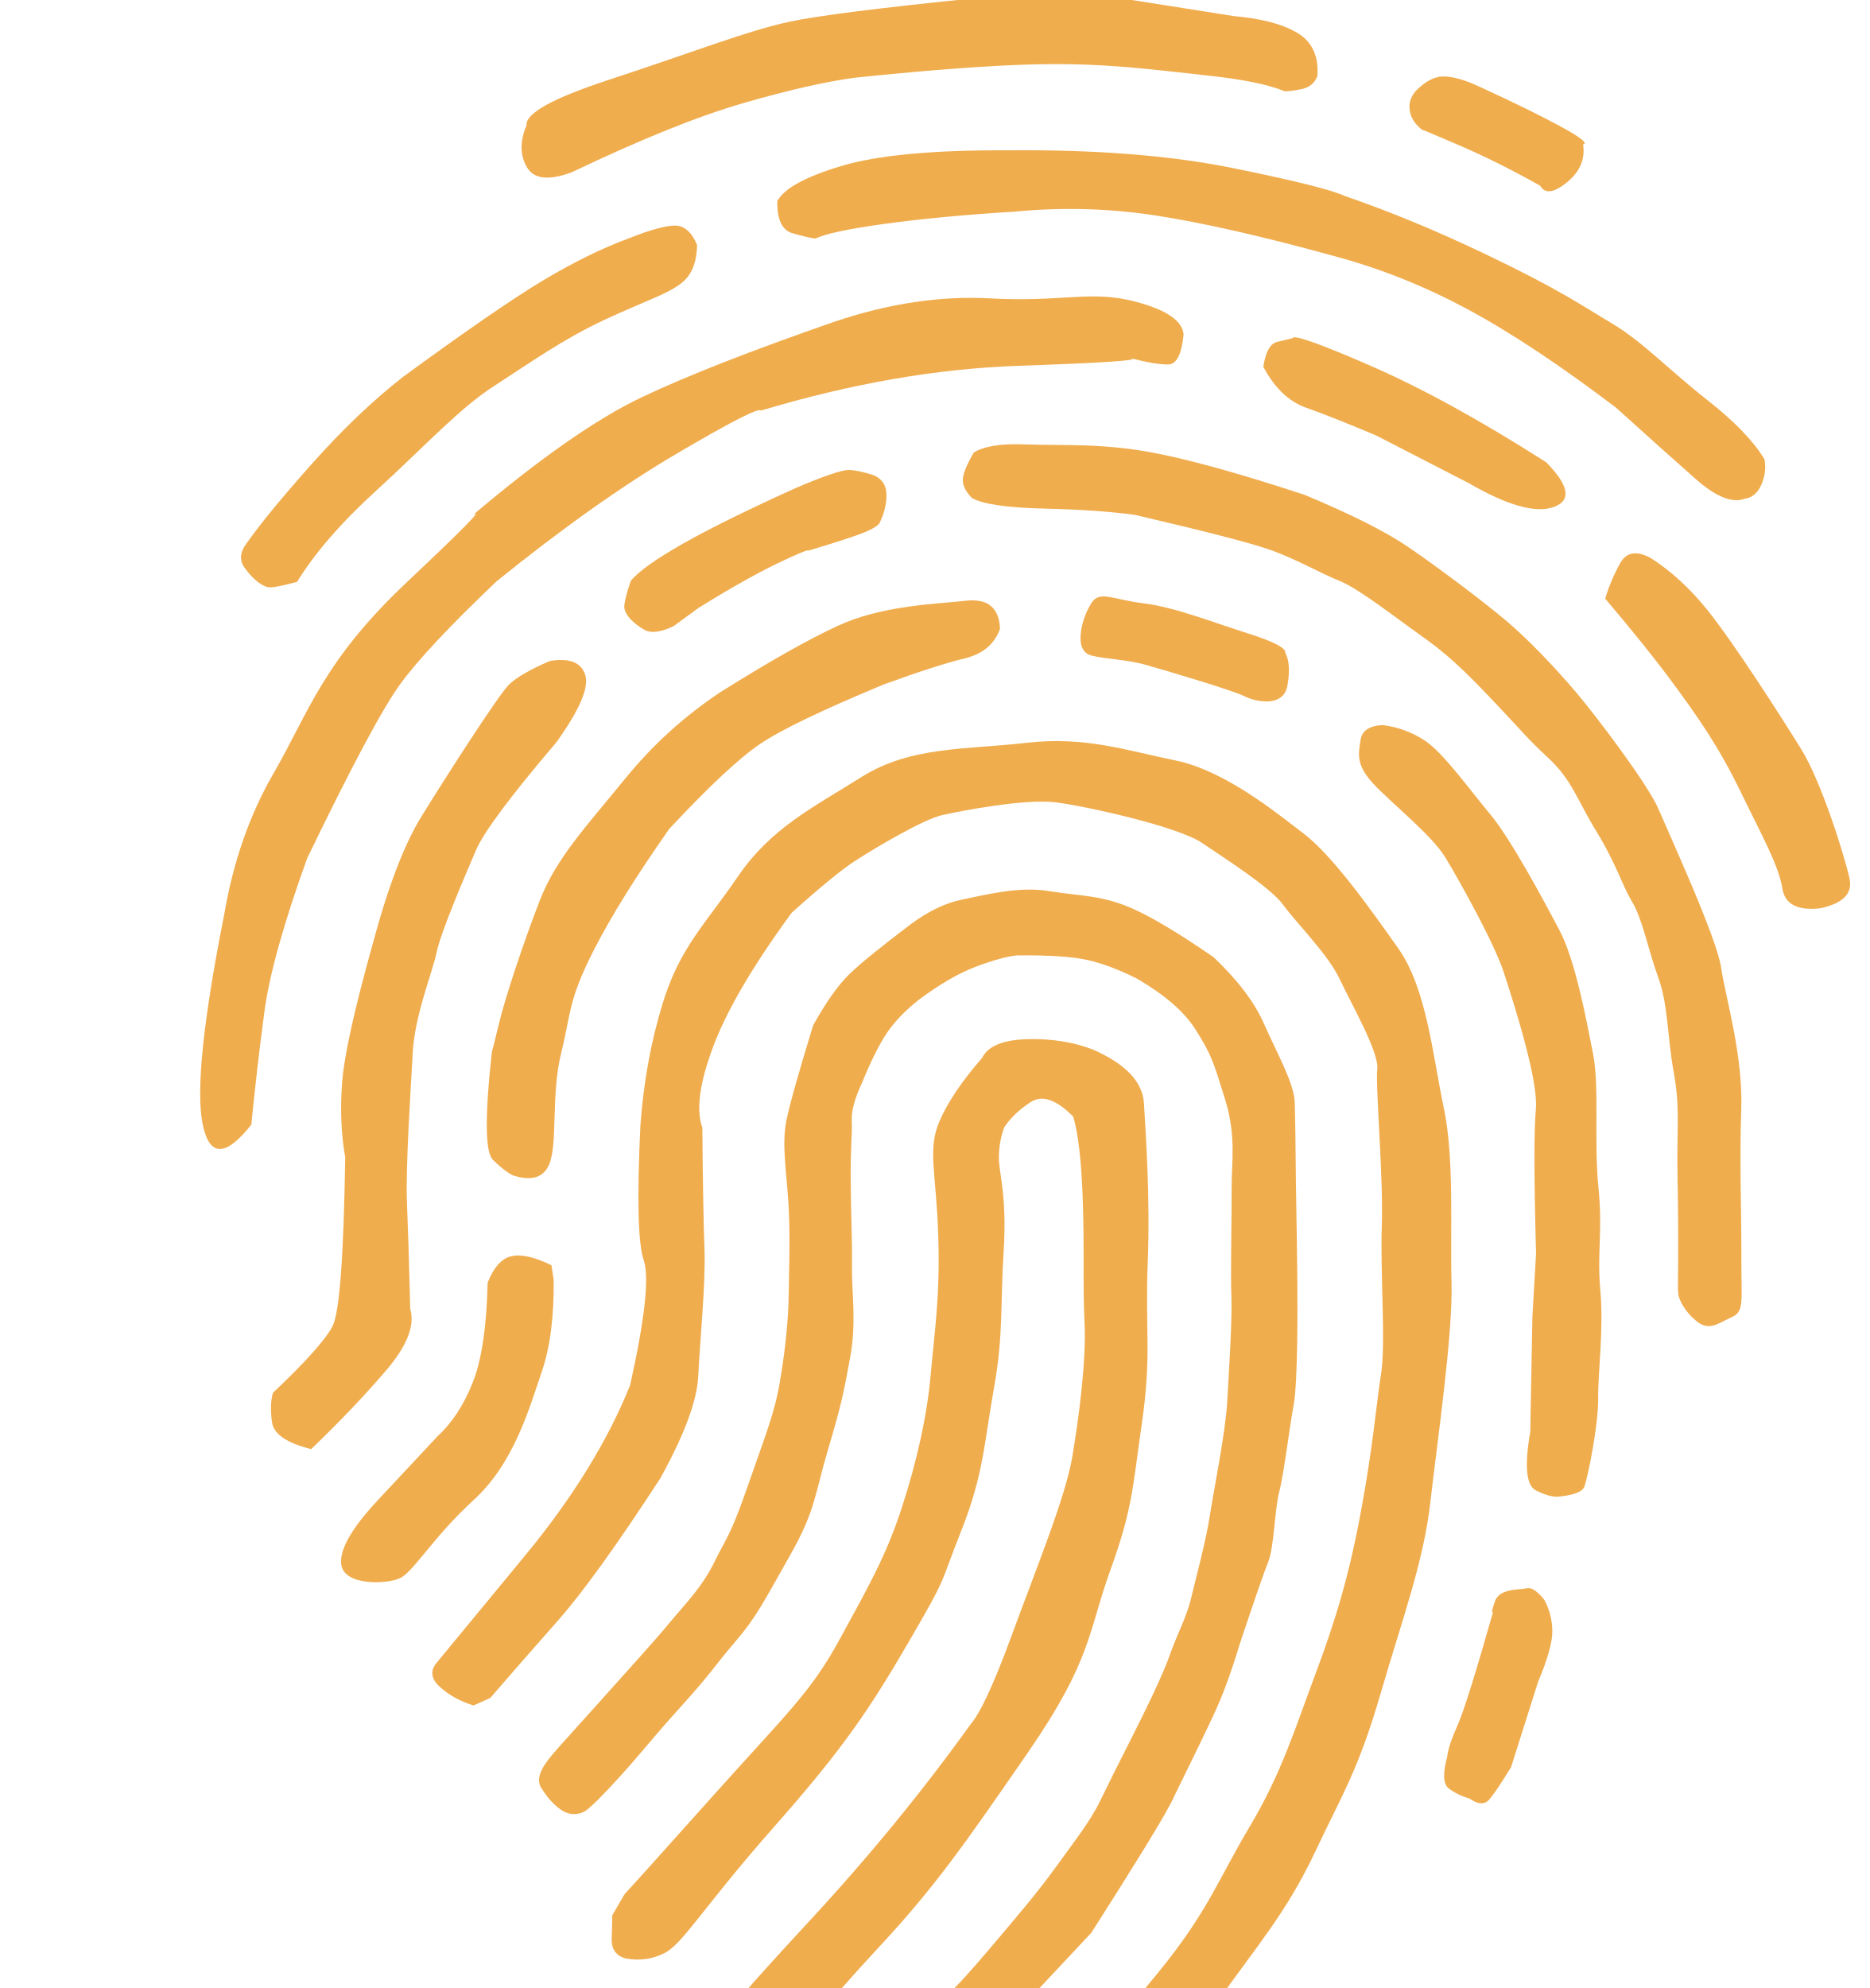
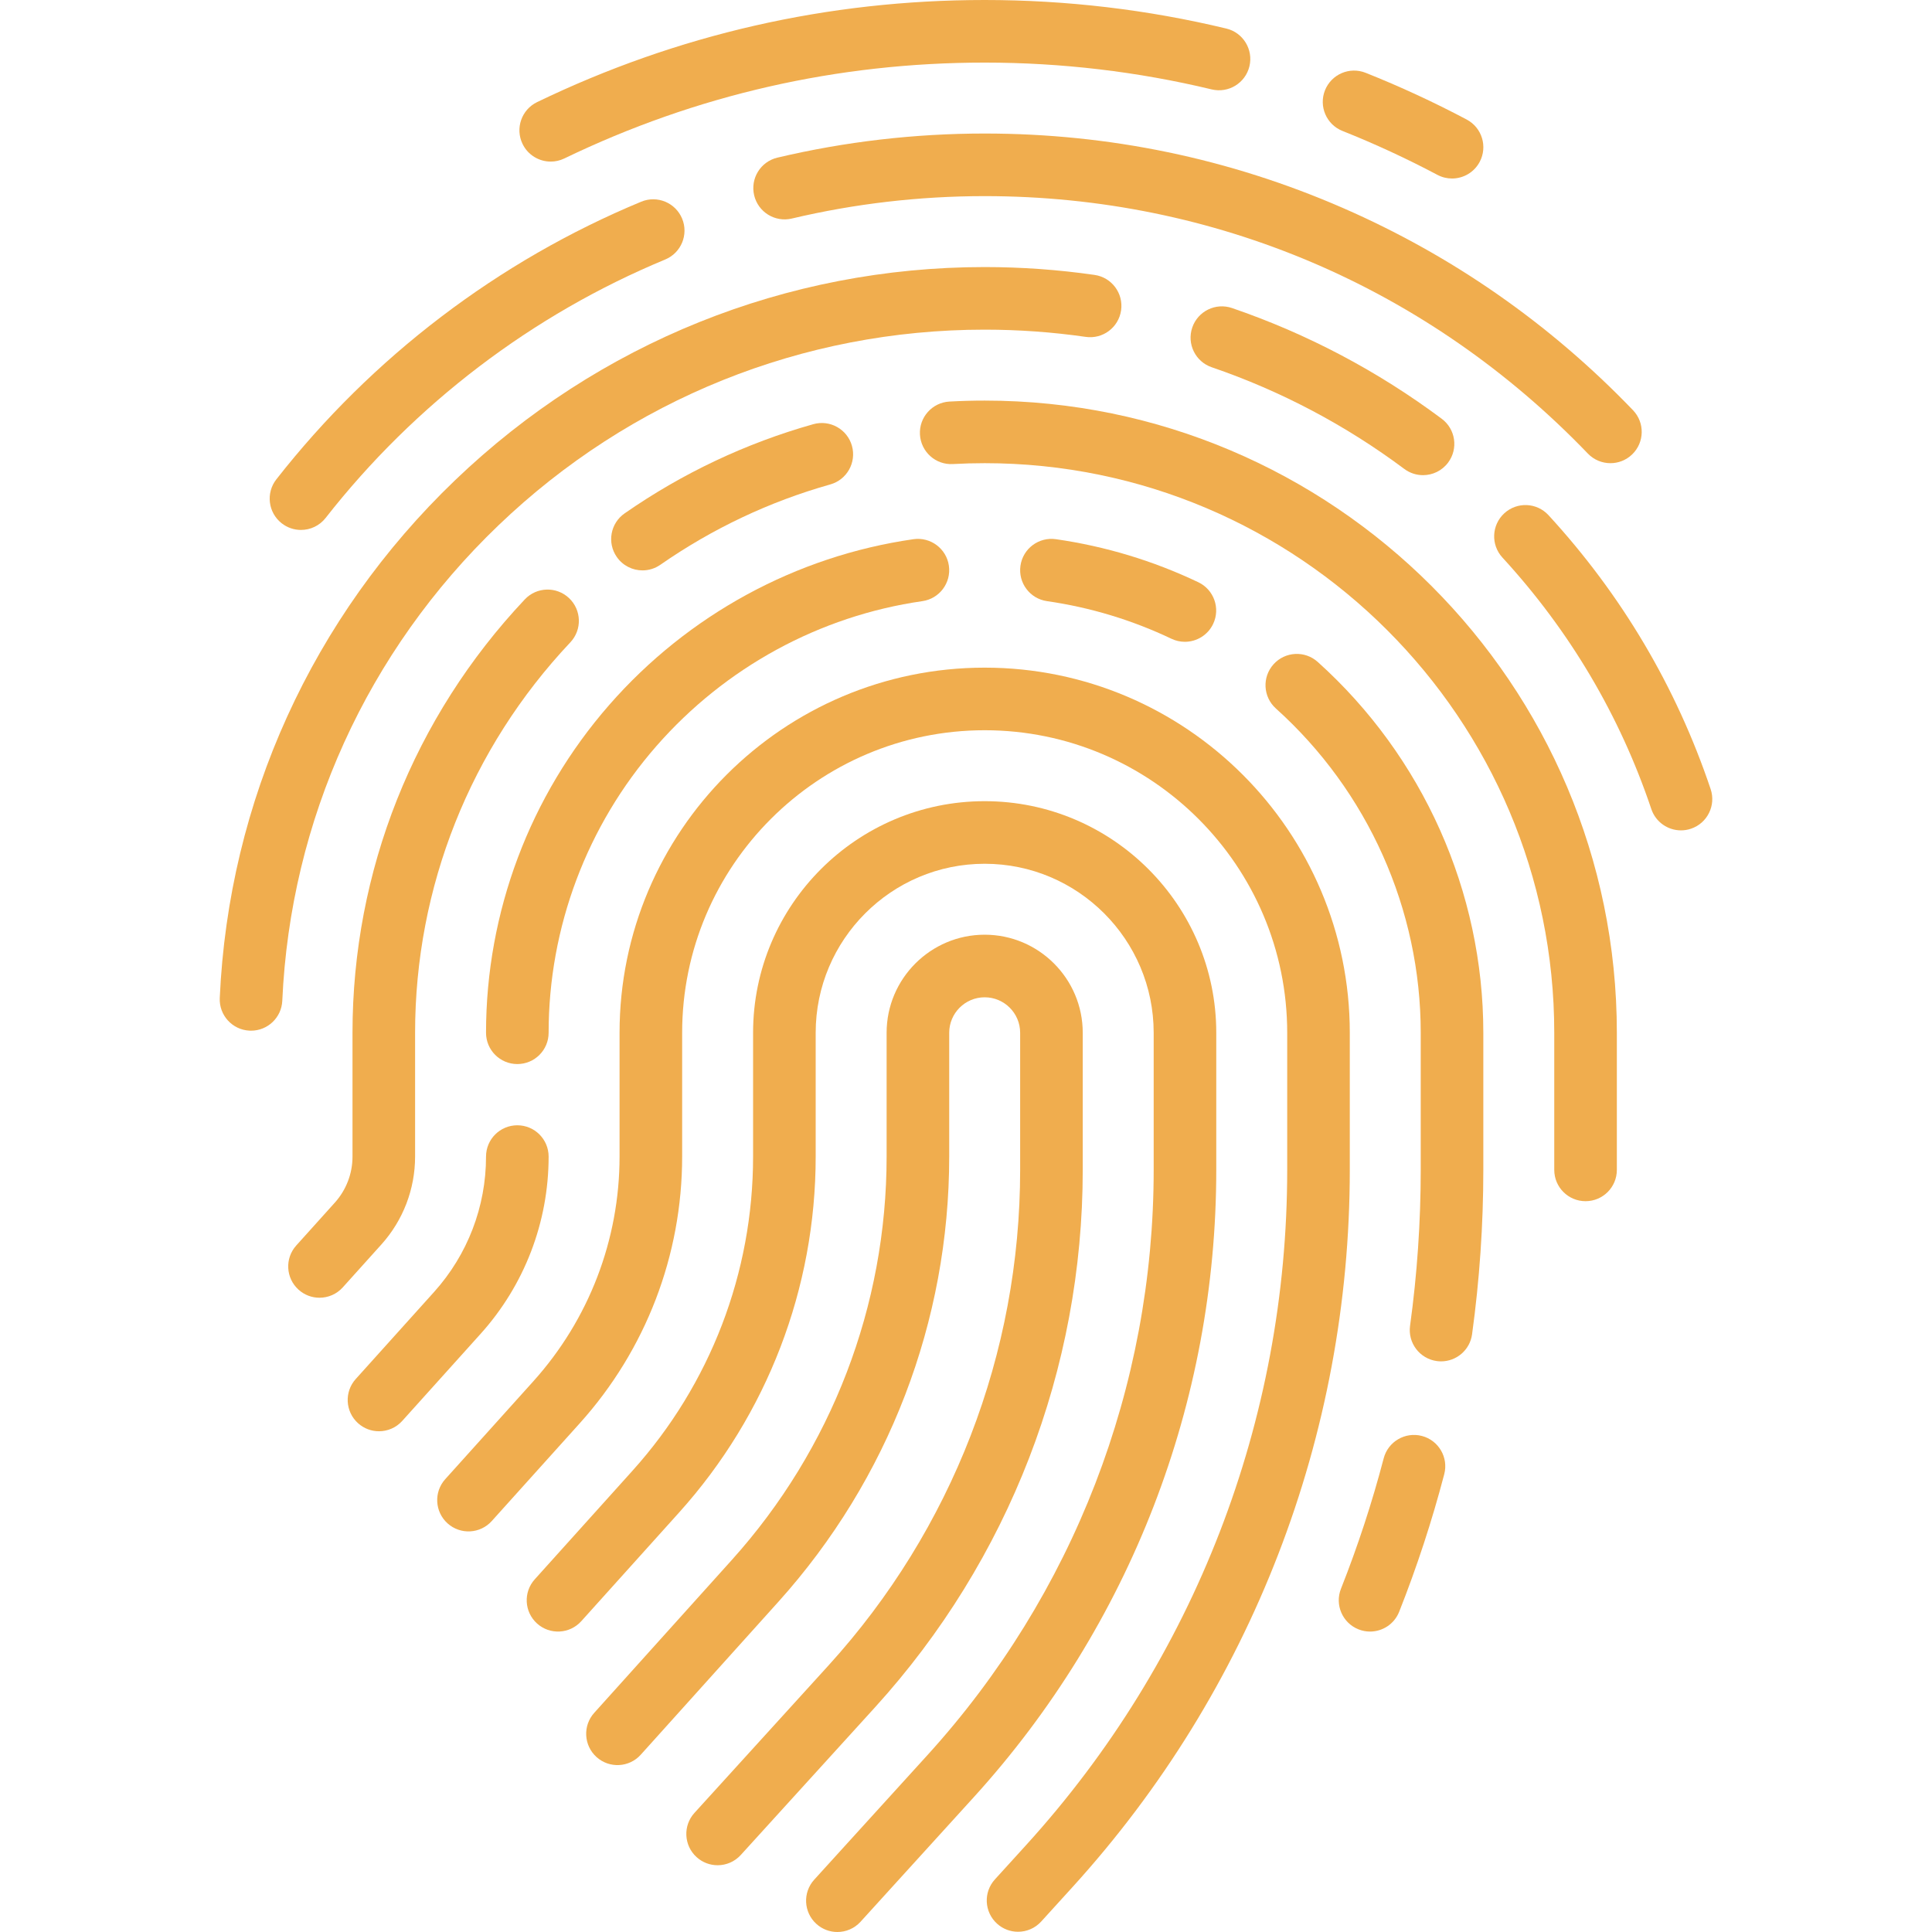
- <svg xmlns="http://www.w3.org/2000/svg" style="isolation:isolate" viewBox="0 0 174 185" width="174pt" height="185pt">
-   <defs>
-     <clipPath id="_clipPath_D11MtjeI4LleH2XydJn3eNoVgjn7s8W1">
-       <rect width="174" height="185" />
-     </clipPath>
-   </defs>
-   <g clip-path="url(#_clipPath_D11MtjeI4LleH2XydJn3eNoVgjn7s8W1)">
+ <svg xmlns="http://www.w3.org/2000/svg" version="1.1" id="Capa_1" x="0px" y="0px" viewBox="0 0 463 463" style="enable-background:new 0 0 463 463;" xml:space="preserve" width="512px" height="512px">
+   <g>
    <g>
-       <path d=" M 100.612 58.772 Q 100.355 60.696 101.62 61.015 C 102.886 61.333 104.863 61.371 106.57 61.85 C 108.276 62.329 114.772 64.248 115.821 64.788 C 116.869 65.328 119.454 65.855 119.821 63.82 Q 120.187 61.785 119.629 60.746 Q 119.733 60.086 116.209 58.964 C 112.684 57.842 109.323 56.499 106.41 56.14 C 103.496 55.782 102.335 54.913 101.577 56.128 Q 100.819 57.343 100.612 58.772 Z " fill="rgb(240,173,78)" />
-       <path d=" M 156.172 120.003 Q 156.234 114.511 156.136 109.68 C 156.039 104.849 156.41 103.308 155.774 99.744 C 155.139 96.181 155.28 93.544 154.324 90.916 C 153.367 88.289 152.904 85.602 151.901 83.909 C 150.897 82.216 150.442 80.408 148.604 77.404 C 146.765 74.4 146.31 72.592 144.151 70.579 C 141.991 68.566 142.045 68.456 139.052 65.298 C 136.059 62.139 134.565 60.779 132.189 59.098 C 129.813 57.417 126.44 54.756 124.677 54.058 C 122.913 53.359 120.65 52.006 118.006 51.096 Q 115.362 50.186 105.623 47.911 Q 102.215 47.446 97.107 47.327 Q 91.999 47.207 90.454 46.342 Q 89.567 45.416 89.615 44.592 Q 89.663 43.768 90.636 42.112 Q 92.056 41.221 95.407 41.356 C 98.758 41.492 102.709 41.182 107.879 42.235 Q 113.05 43.288 121.476 46.069 Q 128.035 48.811 131.184 50.98 C 134.333 53.149 138.258 56.134 140.249 57.819 C 142.241 59.504 144.735 62.118 146.677 64.407 C 148.619 66.696 153.397 73.024 154.351 75.266 C 155.304 77.509 159.782 87.244 160.191 90.041 C 160.6 92.838 162.24 98.15 162.065 103.258 C 161.89 108.366 162.09 112.318 162.074 116.766 C 162.058 121.214 162.395 122.035 161.137 122.595 C 159.879 123.155 159.062 123.931 157.845 122.898 Q 156.628 121.866 156.232 120.606 L 156.172 120.003 Z " fill="rgb(240,173,78)" />
-       <path d=" M 105.349 33.362 Q 106.23 33.647 94.812 34.04 Q 83.394 34.434 70.834 38.205 Q 70.537 37.768 62.962 42.228 Q 55.387 46.687 46.227 54.09 Q 39.693 60.297 37.233 63.687 Q 34.774 67.076 28.59 79.87 Q 25.302 88.978 24.615 94.109 Q 23.928 99.24 23.39 104.662 Q 19.77 109.234 18.85 104.556 Q 17.93 99.878 20.875 85.063 Q 22.128 77.73 25.446 71.99 C 28.763 66.251 30.039 61.554 37.882 54.163 Q 45.724 46.772 43.977 47.959 Q 53.424 39.969 59.695 36.985 Q 65.965 34.001 77.643 29.945 Q 85.235 27.389 92.121 27.767 C 99.006 28.146 101.485 26.953 105.741 28.087 Q 109.998 29.221 110.161 31.123 Q 109.893 33.907 108.721 33.918 Q 107.55 33.928 105.349 33.362 Z " fill="rgb(240,173,78)" />
-       <path d=" M 142.627 122.502 L 142.428 133.242 Q 141.592 138.032 142.965 138.704 Q 144.337 139.375 145.117 139.27 Q 147.165 139.057 147.452 138.371 C 147.739 137.685 148.769 132.698 148.747 130.16 C 148.724 127.622 149.276 123.81 148.951 120.103 C 148.625 116.396 149.196 114.732 148.768 110.44 C 148.34 106.149 148.882 101.166 148.268 98.047 C 147.655 94.929 146.63 89.373 145.141 86.556 C 143.652 83.738 140.575 78.005 138.701 75.776 C 136.826 73.548 134.355 70.055 132.588 68.899 Q 130.821 67.743 128.671 67.47 Q 126.817 67.583 126.633 68.854 C 126.449 70.125 126.164 71.104 127.742 72.847 C 129.319 74.59 133.251 77.679 134.539 79.816 C 135.827 81.952 139.099 87.78 140.003 90.603 C 140.906 93.426 143.214 100.532 142.945 103.268 Q 142.677 106.004 142.966 116.641 L 142.627 122.502 Z " fill="rgb(240,173,78)" />
-       <path d=" M 138.974 149.971 Q 136.525 158.614 135.663 160.543 Q 134.801 162.473 134.7 163.462 Q 134.062 165.829 134.836 166.426 Q 135.61 167.023 136.822 167.397 Q 137.982 168.21 138.634 167.436 Q 139.286 166.661 140.639 164.453 L 143.15 156.524 Q 144.495 153.327 144.481 151.789 Q 144.468 150.252 143.742 148.886 Q 142.743 147.632 142.085 147.802 C 141.428 147.973 139.559 147.769 139.131 149.036 Q 138.703 150.303 138.974 149.971 Z " fill="rgb(240,173,78)" />
-       <path d=" M 149.401 55.707 Q 153.285 60.285 155.619 63.449 C 157.953 66.614 159.955 69.451 161.969 73.607 C 163.982 77.762 165.543 80.494 165.892 82.688 Q 166.241 84.881 169.423 84.524 Q 172.602 83.837 172.144 81.754 C 171.686 79.671 169.539 72.772 167.645 69.713 C 165.751 66.655 161.408 59.884 158.965 56.831 Q 156.522 53.777 153.651 51.935 Q 151.665 50.855 150.8 52.4 Q 149.935 53.945 149.401 55.707 Z " fill="rgb(240,173,78)" />
-       <path d=" M 120.304 31.473 Q 120.409 30.923 127.575 34.044 Q 134.741 37.166 143.908 43.016 Q 147.122 46.282 144.604 47.183 Q 142.086 48.084 136.677 44.947 L 128.072 40.52 Q 123.993 38.798 121.569 37.941 Q 119.146 37.084 117.582 34.132 Q 117.893 32.043 118.88 31.815 Q 119.866 31.586 120.304 31.473 Z " fill="rgb(240,173,78)" />
-       <path d=" M 25.404 129.611 Q 29.978 125.287 30.95 123.412 Q 31.922 121.536 32.13 107.697 Q 31.552 104.407 31.848 100.671 Q 32.145 96.934 34.7 87.797 Q 36.827 79.871 39.209 76.006 C 41.591 72.141 46.358 64.741 47.337 63.744 Q 48.317 62.747 51.161 61.514 Q 53.903 61.051 54.467 62.803 Q 55.032 64.555 51.777 69.086 Q 45.364 76.611 44.288 79.146 C 43.212 81.681 41.06 86.642 40.638 88.623 C 40.216 90.603 38.602 94.461 38.414 97.977 C 38.225 101.493 37.739 108.636 37.878 111.929 Q 38.017 115.223 38.184 121.811 Q 38.864 124.111 35.929 127.541 Q 32.994 130.972 28.964 134.851 Q 25.552 134.002 25.318 132.357 Q 25.084 130.712 25.404 129.611 Z " fill="rgb(240,173,78)" />
-       <path d=" M 51.534 119.106 Q 51.58 124.28 50.438 127.609 C 49.296 130.938 47.877 136.124 44.1 139.574 C 40.324 143.024 38.497 146.262 37.234 146.858 C 35.97 147.455 31.968 147.588 31.755 145.54 Q 31.542 143.492 35.12 139.653 L 40.729 133.649 Q 42.763 131.776 44.004 128.642 Q 45.246 125.507 45.387 119.356 Q 46.246 117.2 47.61 116.896 Q 48.974 116.591 51.327 117.741 L 51.534 119.106 Z " fill="rgb(240,173,78)" />
-       <path d=" M 45.783 97.876 Q 44.789 106.866 45.872 107.93 Q 46.955 108.994 47.739 109.378 Q 50.382 110.233 51.146 108.274 C 51.91 106.315 51.285 101.83 52.227 98.014 C 53.17 94.199 52.868 93.128 55.267 88.421 Q 57.666 83.714 62.293 77.133 Q 67.806 71.227 70.717 69.249 Q 73.628 67.271 82.285 63.68 Q 87.247 61.88 89.78 61.271 Q 92.313 60.663 93.075 58.509 Q 92.951 55.582 89.928 55.901 C 86.905 56.221 82.025 56.361 77.942 58.252 Q 73.858 60.143 67.062 64.4 Q 62.016 67.764 58.249 72.385 C 54.483 77.006 51.775 79.861 50.247 83.779 C 48.72 87.698 47.008 92.886 46.443 95.234 Q 45.878 97.582 45.783 97.876 Z " fill="rgb(240,173,78)" />
-       <path d=" M 45.629 158.011 Q 48.432 154.765 51.911 150.829 Q 55.391 146.894 61.459 137.567 Q 64.822 131.484 64.987 128.066 C 65.152 124.648 65.692 119.47 65.566 116.152 Q 65.439 112.834 65.369 104.927 Q 64.469 102.495 66.377 97.402 Q 68.284 92.309 73.686 84.94 Q 77.754 81.292 79.598 80.104 C 81.443 78.916 85.91 76.241 87.761 75.835 C 89.612 75.428 95.459 74.302 98.293 74.668 C 101.128 75.034 109.637 76.911 111.896 78.453 C 114.155 79.995 118.278 82.594 119.463 84.244 C 120.649 85.893 123.604 88.795 124.698 91.128 C 125.792 93.462 128.37 97.929 128.188 99.493 C 128.007 101.056 128.764 109.445 128.609 114.035 C 128.454 118.624 128.998 124.965 128.536 127.897 C 128.074 130.83 127.813 134.444 126.695 140.506 C 125.577 146.569 124.344 150.679 122.436 155.772 C 120.529 160.865 119.296 164.976 116.314 169.981 C 113.332 174.986 112.478 177.825 107.746 183.626 Q 103.013 189.427 98.76 194.15 L 97.41 196.017 Q 97.327 197.677 98.993 198.443 C 100.659 199.21 101.74 199.981 102.512 198.998 Q 103.284 198.015 109.861 191.026 Q 110.055 190.927 113.43 186.114 C 116.804 181.301 119.704 178.054 122.387 172.368 C 125.07 166.683 126.42 164.718 128.505 157.574 C 130.589 150.429 132.497 145.336 133.131 139.766 C 133.765 134.196 135.239 124.129 135.099 119.346 C 134.959 114.564 135.388 107.825 134.37 103.05 C 133.351 98.276 132.808 92.033 130.139 88.25 C 127.47 84.466 124.011 79.615 121.357 77.589 C 118.704 75.562 113.984 71.699 109.388 70.763 C 104.791 69.827 100.972 68.494 95.511 69.128 C 90.05 69.762 84.776 69.418 80.213 72.289 C 75.65 75.16 71.762 77.049 68.678 81.567 C 65.594 86.085 63.269 88.155 61.656 93.441 Q 60.043 98.726 59.607 104.685 Q 59.112 114.939 59.914 117.275 Q 60.715 119.611 58.649 128.903 Q 55.497 136.74 48.832 144.804 Q 42.167 152.867 40.719 154.637 Q 39.655 155.818 40.935 156.978 Q 42.214 158.138 44.074 158.708 L 45.629 158.011 Z " fill="rgb(240,173,78)" />
-       <path d=" M 58.71 54.053 Q 59.76 52.762 63.476 50.643 Q 67.191 48.524 74.119 45.388 Q 78.094 43.705 79.01 43.734 Q 79.925 43.762 81.32 44.226 Q 82.496 44.728 82.508 46.046 Q 82.519 47.364 81.836 48.724 Q 81.401 49.24 79.54 49.879 Q 77.678 50.518 75.268 51.235 Q 75.23 51.052 72.35 52.432 Q 69.471 53.812 65.029 56.56 L 62.701 58.264 Q 60.915 59.122 59.995 58.617 C 59.075 58.113 58.005 57.171 58.108 56.328 Q 58.21 55.485 58.71 54.053 Z " fill="rgb(240,173,78)" />
-       <path d=" M 27.65 54.143 Q 30.14 50.113 34.934 45.733 C 39.727 41.353 42.718 38.032 45.994 35.916 C 49.27 33.801 52.38 31.577 56.208 29.786 C 60.036 27.995 62.337 27.316 63.59 26.207 Q 64.843 25.097 64.878 22.791 Q 64.148 21.04 62.885 20.996 Q 61.622 20.952 58.503 22.188 Q 54.836 23.538 50.629 26.046 Q 46.423 28.554 37.53 35.057 Q 33.331 38.334 29.09 43.094 Q 24.849 47.853 22.951 50.561 Q 22.028 51.777 22.751 52.814 C 23.474 53.851 24.469 54.666 25.128 54.66 Q 25.787 54.654 27.65 54.143 Z " fill="rgb(240,173,78)" />
-       <path d=" M 75.891 22.2 Q 77.276 21.528 82.395 20.824 Q 87.514 20.12 94.466 19.693 Q 101.196 19.048 107.794 20.088 Q 114.393 21.128 124.154 23.825 Q 130.539 25.525 136.571 28.767 Q 142.603 32.009 150.416 37.943 Q 155.066 42.149 157.869 44.613 Q 160.673 47.078 162.424 46.404 Q 163.448 46.248 163.95 45.072 Q 164.452 43.897 164.222 42.727 Q 162.663 40.178 158.976 37.282 C 155.29 34.386 152.851 31.772 150.054 30.113 C 147.257 28.453 145.268 27.006 138.357 23.699 Q 131.445 20.392 125.203 18.251 Q 123.365 17.389 114.71 15.634 Q 106.056 13.88 93.903 13.987 Q 83.36 13.934 78.321 15.442 Q 73.283 16.951 72.346 18.716 Q 72.296 21.279 73.764 21.706 Q 75.232 22.132 75.891 22.2 Z " fill="rgb(240,173,78)" />
-       <path d=" M 132.397 12.111 Q 131.882 11.823 135.704 13.473 Q 139.526 15.123 143.352 17.286 Q 144.021 18.451 145.838 16.971 Q 147.656 15.491 147.345 13.443 Q 148.076 13.291 145.133 11.706 Q 142.191 10.121 137.633 8.038 Q 135.795 7.176 134.477 7.114 Q 133.158 7.052 131.779 8.456 Q 131.054 9.267 131.21 10.291 Q 131.365 11.315 132.397 12.111 Z " fill="rgb(240,173,78)" />
-       <path d=" M 119.553 8.49 Q 117.348 7.558 112.292 7.016 C 107.235 6.475 102.91 5.854 96.615 5.983 Q 90.319 6.112 79.567 7.231 Q 75.471 7.78 69.191 9.592 Q 62.91 11.405 53.214 16.03 Q 50.003 17.229 49.036 15.554 Q 48.07 13.878 49.002 11.674 Q 48.841 9.991 56.652 7.433 C 64.464 4.875 69.571 2.853 73.517 2.013 Q 77.463 1.173 90.996 -0.191 Q 101.242 -0.647 103.441 -0.3 Q 105.641 0.046 114.879 1.503 Q 118.689 1.835 120.75 3.062 Q 122.811 4.288 122.615 7.072 Q 122.24 8.064 121.144 8.293 Q 120.047 8.522 119.553 8.49 Z " fill="rgb(240,173,78)" />
-       <path d=" M 67.321 188.033 Q 66.953 187.817 75.294 178.811 Q 83.634 169.805 90.288 160.522 Q 91.665 158.972 94.097 152.361 C 96.528 145.751 99.18 139.284 99.806 135.545 C 100.432 131.805 101.118 126.601 100.94 123.015 C 100.762 119.429 100.954 116.353 100.764 111.302 Q 100.573 106.252 99.893 103.915 Q 97.529 101.52 95.928 102.559 Q 94.326 103.598 93.459 104.924 Q 92.959 106.319 92.972 107.783 C 92.985 109.248 93.735 111.291 93.414 116.419 C 93.093 121.547 93.409 124.18 92.502 129.24 C 91.595 134.299 91.547 137.228 89.47 142.445 C 87.393 147.661 88.333 146.335 84.655 152.664 C 80.976 158.993 78.519 162.675 72.068 169.98 C 65.616 177.285 63.597 180.818 61.921 181.711 Q 60.245 182.604 58.265 182.256 Q 56.871 181.902 56.93 180.364 Q 56.99 178.826 56.985 178.24 L 58.139 176.253 Q 58.719 175.662 66.042 167.471 C 73.365 159.28 75.4 157.578 78.138 152.575 C 80.876 147.572 82.462 144.776 83.888 140.444 C 85.314 136.112 86.3 131.71 86.632 127.827 C 86.964 123.944 87.521 120.717 87.323 114.862 C 87.125 109.006 86.302 106.964 87.45 104.318 Q 88.598 101.672 91.425 98.426 Q 92.216 96.808 95.583 96.705 Q 98.95 96.602 101.742 97.676 Q 106.299 99.686 106.472 102.686 C 106.645 105.686 107.06 111.32 106.822 117.545 C 106.584 123.771 107.19 126.108 106.294 132.34 C 105.397 138.571 105.413 140.401 103.34 146.13 C 101.267 151.859 101.656 154.418 95.656 163.11 C 89.655 171.802 86.98 175.633 81.831 181.169 C 76.681 186.706 73.133 191.203 72.406 191.795 C 71.679 192.387 70.082 193.939 68.973 192.704 Q 67.864 191.469 67.723 192.129 Q 67.206 191.548 67.052 190.671 Q 66.897 189.794 67.321 188.033 Z " fill="rgb(240,173,78)" />
-       <path d=" M 80.631 198.788 Q 79.781 197.807 79.507 195.796 Q 78.995 195.911 81.096 193.366 Q 83.197 190.822 88.312 185.505 Q 89.401 184.544 92.119 181.335 C 94.836 178.126 96.575 176.098 98.275 173.74 C 99.975 171.382 101.459 169.502 102.358 167.664 C 103.257 165.825 103.725 164.869 105.236 161.891 C 106.747 158.912 108.293 155.714 108.9 153.951 C 109.507 152.189 110.444 150.497 110.867 148.699 C 111.291 146.902 112.248 143.379 112.594 141.106 C 112.94 138.834 114.063 133.296 114.221 130.476 C 114.379 127.656 114.701 122.674 114.61 120.662 C 114.519 118.649 114.652 112.937 114.632 110.595 C 114.611 108.252 115.101 105.758 114.009 102.254 C 112.916 98.749 112.765 98.164 111.243 95.762 Q 109.721 93.359 105.857 91.087 Q 103.308 89.804 101.205 89.334 Q 99.102 88.865 94.66 88.904 Q 93.197 89.063 90.814 89.963 Q 88.43 90.862 85.52 93.035 Q 83.533 94.615 82.474 96.235 Q 81.414 97.855 80.22 100.794 Q 79.214 102.95 79.274 104.268 C 79.335 105.585 79.149 106.661 79.178 109.931 C 79.206 113.201 79.322 115.25 79.296 117.837 C 79.27 120.424 79.732 123.056 79.127 126.331 C 78.521 129.607 78.335 130.633 77.055 134.94 C 75.775 139.246 75.933 140.514 73.481 144.831 C 71.03 149.148 70.407 150.471 68.426 152.783 C 66.445 155.094 66.255 155.633 63.403 158.782 C 60.551 161.931 59.973 162.814 57.604 165.422 Q 55.236 168.03 54.411 168.574 Q 53.293 169.121 52.262 168.446 Q 51.231 167.772 50.339 166.316 Q 49.943 165.636 50.471 164.606 C 50.999 163.577 52.257 162.345 55.592 158.606 C 58.927 154.867 60.667 152.997 62.261 151.08 C 63.855 149.162 65.355 147.685 66.506 145.332 C 67.657 142.979 67.95 143.025 69.616 138.227 C 71.282 133.429 72.095 131.518 72.605 128.487 C 73.115 125.457 73.384 122.721 73.412 120.28 C 73.439 117.839 73.56 115.007 73.388 112.08 C 73.216 109.153 72.753 106.522 73.174 104.37 Q 73.594 102.219 75.682 95.416 Q 77.508 92.13 79.105 90.603 Q 80.702 89.075 84.824 85.964 Q 87.249 84.186 89.49 83.727 C 91.731 83.268 94.848 82.459 97.634 82.923 C 100.42 83.386 102.42 83.271 105.213 84.467 Q 108.006 85.662 112.966 89.084 Q 116.313 92.276 117.608 95.193 C 118.902 98.11 120.439 100.781 120.504 102.587 Q 120.568 104.392 120.62 110.298 Q 120.72 116.105 120.747 119.131 C 120.774 122.157 120.782 128.698 120.41 130.702 C 120.037 132.707 119.491 137.202 119.065 138.816 C 118.64 140.431 118.575 144.043 118.049 145.317 Q 117.523 146.591 115.383 153.004 Q 114.245 156.772 113.144 159.173 Q 112.042 161.575 109.309 167.114 Q 108.831 168.241 106.473 172.069 Q 104.115 175.897 101.563 179.873 L 95.518 186.32 L 87.305 195.862 L 84.645 198.667 Q 84.068 199.697 82.602 199.466 C 81.135 199.235 81.482 199.769 80.631 198.788 Z " fill="rgb(240,173,78)" />
+       <path d="M259.476,280.364V247.5c0-12.958-10.542-23.5-23.5-23.5s-23.5,10.542-23.5,23.5v29.672   c0,35.757-13.173,70.087-37.094,96.665l-32.981,36.646c-2.771,3.079-2.521,7.821,0.558,10.593c3.078,2.771,7.82,2.521,10.592-0.558   l32.981-36.646c26.403-29.338,40.944-67.231,40.944-106.7V247.5c0-4.687,3.813-8.5,8.5-8.5s8.5,3.813,8.5,8.5v32.864   c0,44.003-16.301,86.167-45.901,118.727l-32.149,35.364c-2.786,3.064-2.56,7.809,0.505,10.595c1.437,1.307,3.242,1.95,5.042,1.95   c2.04,0,4.072-0.827,5.552-2.455l32.148-35.364C241.789,373.854,259.476,328.106,259.476,280.364z" data-original="#000000" class="active-path" data-old_color="#000000" fill="#F0AD4E" />
+       <path d="M291.476,247.5c0-30.603-24.897-55.5-55.5-55.5s-55.5,24.897-55.5,55.5v29.672c0,27.839-10.256,54.566-28.879,75.258   l-23.447,26.053c-2.771,3.079-2.521,7.821,0.558,10.593c3.079,2.771,7.82,2.519,10.592-0.558l23.447-26.053   c21.106-23.451,32.73-53.742,32.73-85.293V247.5c0-22.332,18.168-40.5,40.5-40.5c22.332,0,40.5,18.168,40.5,40.5v32.864   c0,51.979-19.256,101.789-54.223,140.252l-27.125,29.839c-2.787,3.064-2.561,7.809,0.504,10.595c1.437,1.307,3.242,1.95,5.042,1.95   c2.04,0,4.072-0.827,5.552-2.455l27.126-29.839c37.481-41.23,58.123-94.622,58.123-150.342V247.5z" data-original="#000000" class="active-path" data-old_color="#000000" fill="#F0AD4E" />
+       <path d="M323.476,247.5c0-48.248-39.252-87.5-87.5-87.5s-87.5,39.252-87.5,87.5v29.672c0,19.92-7.339,39.045-20.665,53.851   l-21.112,23.458c-2.771,3.079-2.521,7.821,0.558,10.593c3.078,2.771,7.821,2.519,10.592-0.558l21.112-23.458   c15.809-17.565,24.515-40.254,24.515-63.886V247.5c0-39.977,32.523-72.5,72.5-72.5s72.5,32.523,72.5,72.5v32.864   c0,59.958-22.212,117.412-62.545,161.777l-7.507,8.258c-2.786,3.065-2.56,7.809,0.505,10.595c1.437,1.306,3.243,1.95,5.042,1.95   c2.04,0,4.072-0.827,5.552-2.455l7.506-8.258c42.848-47.133,66.446-108.169,66.446-171.867V247.5z" data-original="#000000" class="active-path" data-old_color="#000000" fill="#F0AD4E" />
+       <path d="M116.476,247.5c0,4.143,3.358,7.5,7.5,7.5s7.5-3.357,7.5-7.5c0-25.255,9.169-49.651,25.819-68.695   c16.495-18.867,39.134-31.205,63.746-34.741c4.1-0.589,6.946-4.391,6.357-8.49c-0.589-4.1-4.394-6.942-8.49-6.357   c-28.16,4.046-54.052,18.15-72.906,39.716C126.962,190.71,116.476,218.613,116.476,247.5z" data-original="#000000" class="active-path" data-old_color="#000000" fill="#F0AD4E" />
+       <path d="M131.476,277.172c0-4.143-3.358-7.5-7.5-7.5s-7.5,3.357-7.5,7.5c0,12.002-4.421,23.523-12.449,32.443l-18.779,20.867   c-2.771,3.078-2.521,7.82,0.558,10.592c1.434,1.29,3.227,1.925,5.015,1.925c2.052,0,4.097-0.838,5.577-2.483l18.779-20.866   C125.687,307.971,131.476,292.886,131.476,277.172z" data-original="#000000" class="active-path" data-old_color="#000000" fill="#F0AD4E" />
+       <path d="M340.755,344.123c-4.009-1.044-8.105,1.351-9.155,5.357c-2.769,10.579-6.213,21.096-10.24,31.258   c-1.526,3.851,0.359,8.21,4.21,9.735c0.907,0.359,1.841,0.529,2.761,0.529c2.985,0,5.808-1.795,6.975-4.739   c4.249-10.725,7.884-21.822,10.806-32.986C347.16,349.271,344.761,345.172,340.755,344.123z" data-original="#000000" class="active-path" data-old_color="#000000" fill="#F0AD4E" />
+       <path d="M315.791,158.632c-3.081-2.771-7.823-2.517-10.592,0.563s-2.517,7.822,0.563,10.591   c22.061,19.832,34.713,48.157,34.713,77.714v32.864c0,12.473-0.86,25.042-2.557,37.359c-0.565,4.104,2.303,7.888,6.406,8.453   c0.347,0.048,0.692,0.071,1.033,0.071c3.688,0,6.903-2.722,7.42-6.478c1.79-12.993,2.698-26.251,2.698-39.406V247.5   C355.476,213.695,341.011,181.304,315.791,158.632z" data-original="#000000" class="active-path" data-old_color="#000000" fill="#F0AD4E" />
+       <path d="M280.729,153.076c1.041,0.496,2.138,0.73,3.219,0.73c2.803,0,5.492-1.579,6.777-4.278c1.781-3.739,0.192-8.215-3.547-9.995   c-10.806-5.145-22.291-8.616-34.136-10.317c-4.106-0.585-7.901,2.258-8.49,6.357s2.257,7.901,6.357,8.49   C261.257,145.55,271.289,148.582,280.729,153.076z" data-original="#000000" class="active-path" data-old_color="#000000" fill="#F0AD4E" />
+       <path d="M235.976,96c-2.806,0-5.644,0.078-8.437,0.232c-4.136,0.228-7.304,3.766-7.076,7.901c0.229,4.136,3.763,7.321,7.902,7.075   c2.519-0.139,5.079-0.209,7.61-0.209c75.266,0,136.5,61.233,136.5,136.5v32.864c0,4.143,3.358,7.5,7.5,7.5s7.5-3.357,7.5-7.5V247.5   C387.476,163.963,319.513,96,235.976,96z" data-original="#000000" class="active-path" data-old_color="#000000" fill="#F0AD4E" />
+       <path d="M153.972,136.693c1.477,0,2.97-0.436,4.275-1.343c12.478-8.677,26.182-15.155,40.733-19.258   c3.987-1.124,6.308-5.268,5.184-9.254s-5.269-6.304-9.254-5.184c-16.16,4.556-31.376,11.749-45.226,21.379   c-3.401,2.365-4.241,7.039-1.876,10.439C149.265,135.57,151.599,136.693,153.972,136.693z" data-original="#000000" class="active-path" data-old_color="#000000" fill="#F0AD4E" />
+       <path d="M99.476,277.172V247.5c0-34.89,13.213-68.118,37.205-93.565c2.841-3.014,2.702-7.76-0.312-10.602   s-7.761-2.701-10.602,0.312C99.14,171.886,84.476,208.77,84.476,247.5v29.672c0,4.083-1.504,8.002-4.234,11.035l-9.248,10.275   c-2.771,3.079-2.521,7.821,0.558,10.592c1.433,1.291,3.227,1.926,5.015,1.926c2.052,0,4.096-0.837,5.577-2.482l9.248-10.275   C96.605,292.449,99.476,284.966,99.476,277.172z" data-original="#000000" class="active-path" data-old_color="#000000" fill="#F0AD4E" />
+       <path d="M409.951,189.104c-8.226-24.446-21.299-46.531-38.856-65.642c-2.803-3.05-7.547-3.252-10.597-0.449   c-3.05,2.803-3.251,7.547-0.449,10.598c16.127,17.554,28.134,37.834,35.686,60.276c1.054,3.133,3.976,5.11,7.107,5.11   c0.793,0,1.6-0.127,2.393-0.394C409.16,197.282,411.272,193.029,409.951,189.104z" data-original="#000000" class="active-path" data-old_color="#000000" fill="#F0AD4E" />
+       <path d="M295.247,73.822c-3.917-1.341-8.183,0.748-9.524,4.668c-1.341,3.919,0.749,8.183,4.668,9.523   c16.538,5.659,32.065,13.857,46.15,24.369c1.347,1.005,2.92,1.489,4.48,1.489c2.286,0,4.544-1.041,6.017-3.015   c2.478-3.319,1.794-8.019-1.525-10.496C330.176,88.916,313.264,79.986,295.247,73.822z" data-original="#000000" class="active-path" data-old_color="#000000" fill="#F0AD4E" />
+       <path d="M119.442,125.908C150.991,95.659,192.377,79,235.976,79c8.096,0,16.237,0.583,24.196,1.731   c4.103,0.598,7.903-2.252,8.495-6.352c0.592-4.1-2.251-7.902-6.351-8.494C253.648,64.635,244.786,64,235.976,64   c-47.487,0-92.56,18.141-126.915,51.081c-34.248,32.838-54.277,76.905-56.397,124.084c-0.186,4.138,3.018,7.644,7.155,7.829   c0.115,0.006,0.229,0.008,0.343,0.008c3.987,0,7.306-3.14,7.487-7.163C69.594,196.527,87.988,156.066,119.442,125.908z" data-original="#000000" class="active-path" data-old_color="#000000" fill="#F0AD4E" />
+       <path d="M235.976,32c-16.772,0-33.485,1.944-49.674,5.778c-4.031,0.954-6.524,4.996-5.57,9.026c0.955,4.03,4.997,6.524,9.027,5.569   C204.817,48.809,220.366,47,235.976,47c54.996,0,106.332,21.911,144.55,61.695c1.473,1.533,3.439,2.305,5.41,2.305   c1.869,0,3.741-0.694,5.195-2.091c2.987-2.87,3.083-7.618,0.213-10.604c-19.913-20.729-43.304-37.036-69.522-48.465   C294.666,38.002,265.783,32,235.976,32z" data-original="#000000" class="active-path" data-old_color="#000000" fill="#F0AD4E" />
+       <path d="M67.507,125.404c1.372,1.074,3.001,1.595,4.619,1.595c2.227,0,4.431-0.987,5.91-2.876   c21.375-27.302,49.515-48.717,81.377-61.932c3.826-1.587,5.642-5.975,4.055-9.801s-5.977-5.644-9.801-4.055   c-34.241,14.201-64.478,37.21-87.441,66.539C63.672,118.137,64.246,122.851,67.507,125.404z" data-original="#000000" class="active-path" data-old_color="#000000" fill="#F0AD4E" />
+       <path d="M131.983,38.725c1.094,0,2.205-0.24,3.255-0.748C166.816,22.73,200.709,15,235.976,15c18.378,0,36.682,2.162,54.401,6.426   c4.025,0.966,8.077-1.51,9.046-5.537c0.969-4.027-1.51-8.078-5.538-9.047C275.019,2.302,255.535,0,235.976,0   c-37.544,0-73.631,8.232-107.259,24.469c-3.73,1.801-5.294,6.285-3.493,10.015C126.517,37.163,129.195,38.725,131.983,38.725z" data-original="#000000" class="active-path" data-old_color="#000000" fill="#F0AD4E" />
+       <path d="M321.724,31.383c7.732,3.079,15.385,6.619,22.746,10.52c1.119,0.594,2.321,0.875,3.505,0.875   c2.688,0,5.287-1.449,6.633-3.99c1.939-3.66,0.545-8.199-3.115-10.139c-7.837-4.153-15.986-7.922-24.22-11.201   c-3.849-1.533-8.21,0.345-9.743,4.192C315.998,25.488,317.876,29.851,321.724,31.383z" data-original="#000000" class="active-path" data-old_color="#000000" fill="#F0AD4E" />
    </g>
  </g>
</svg>
